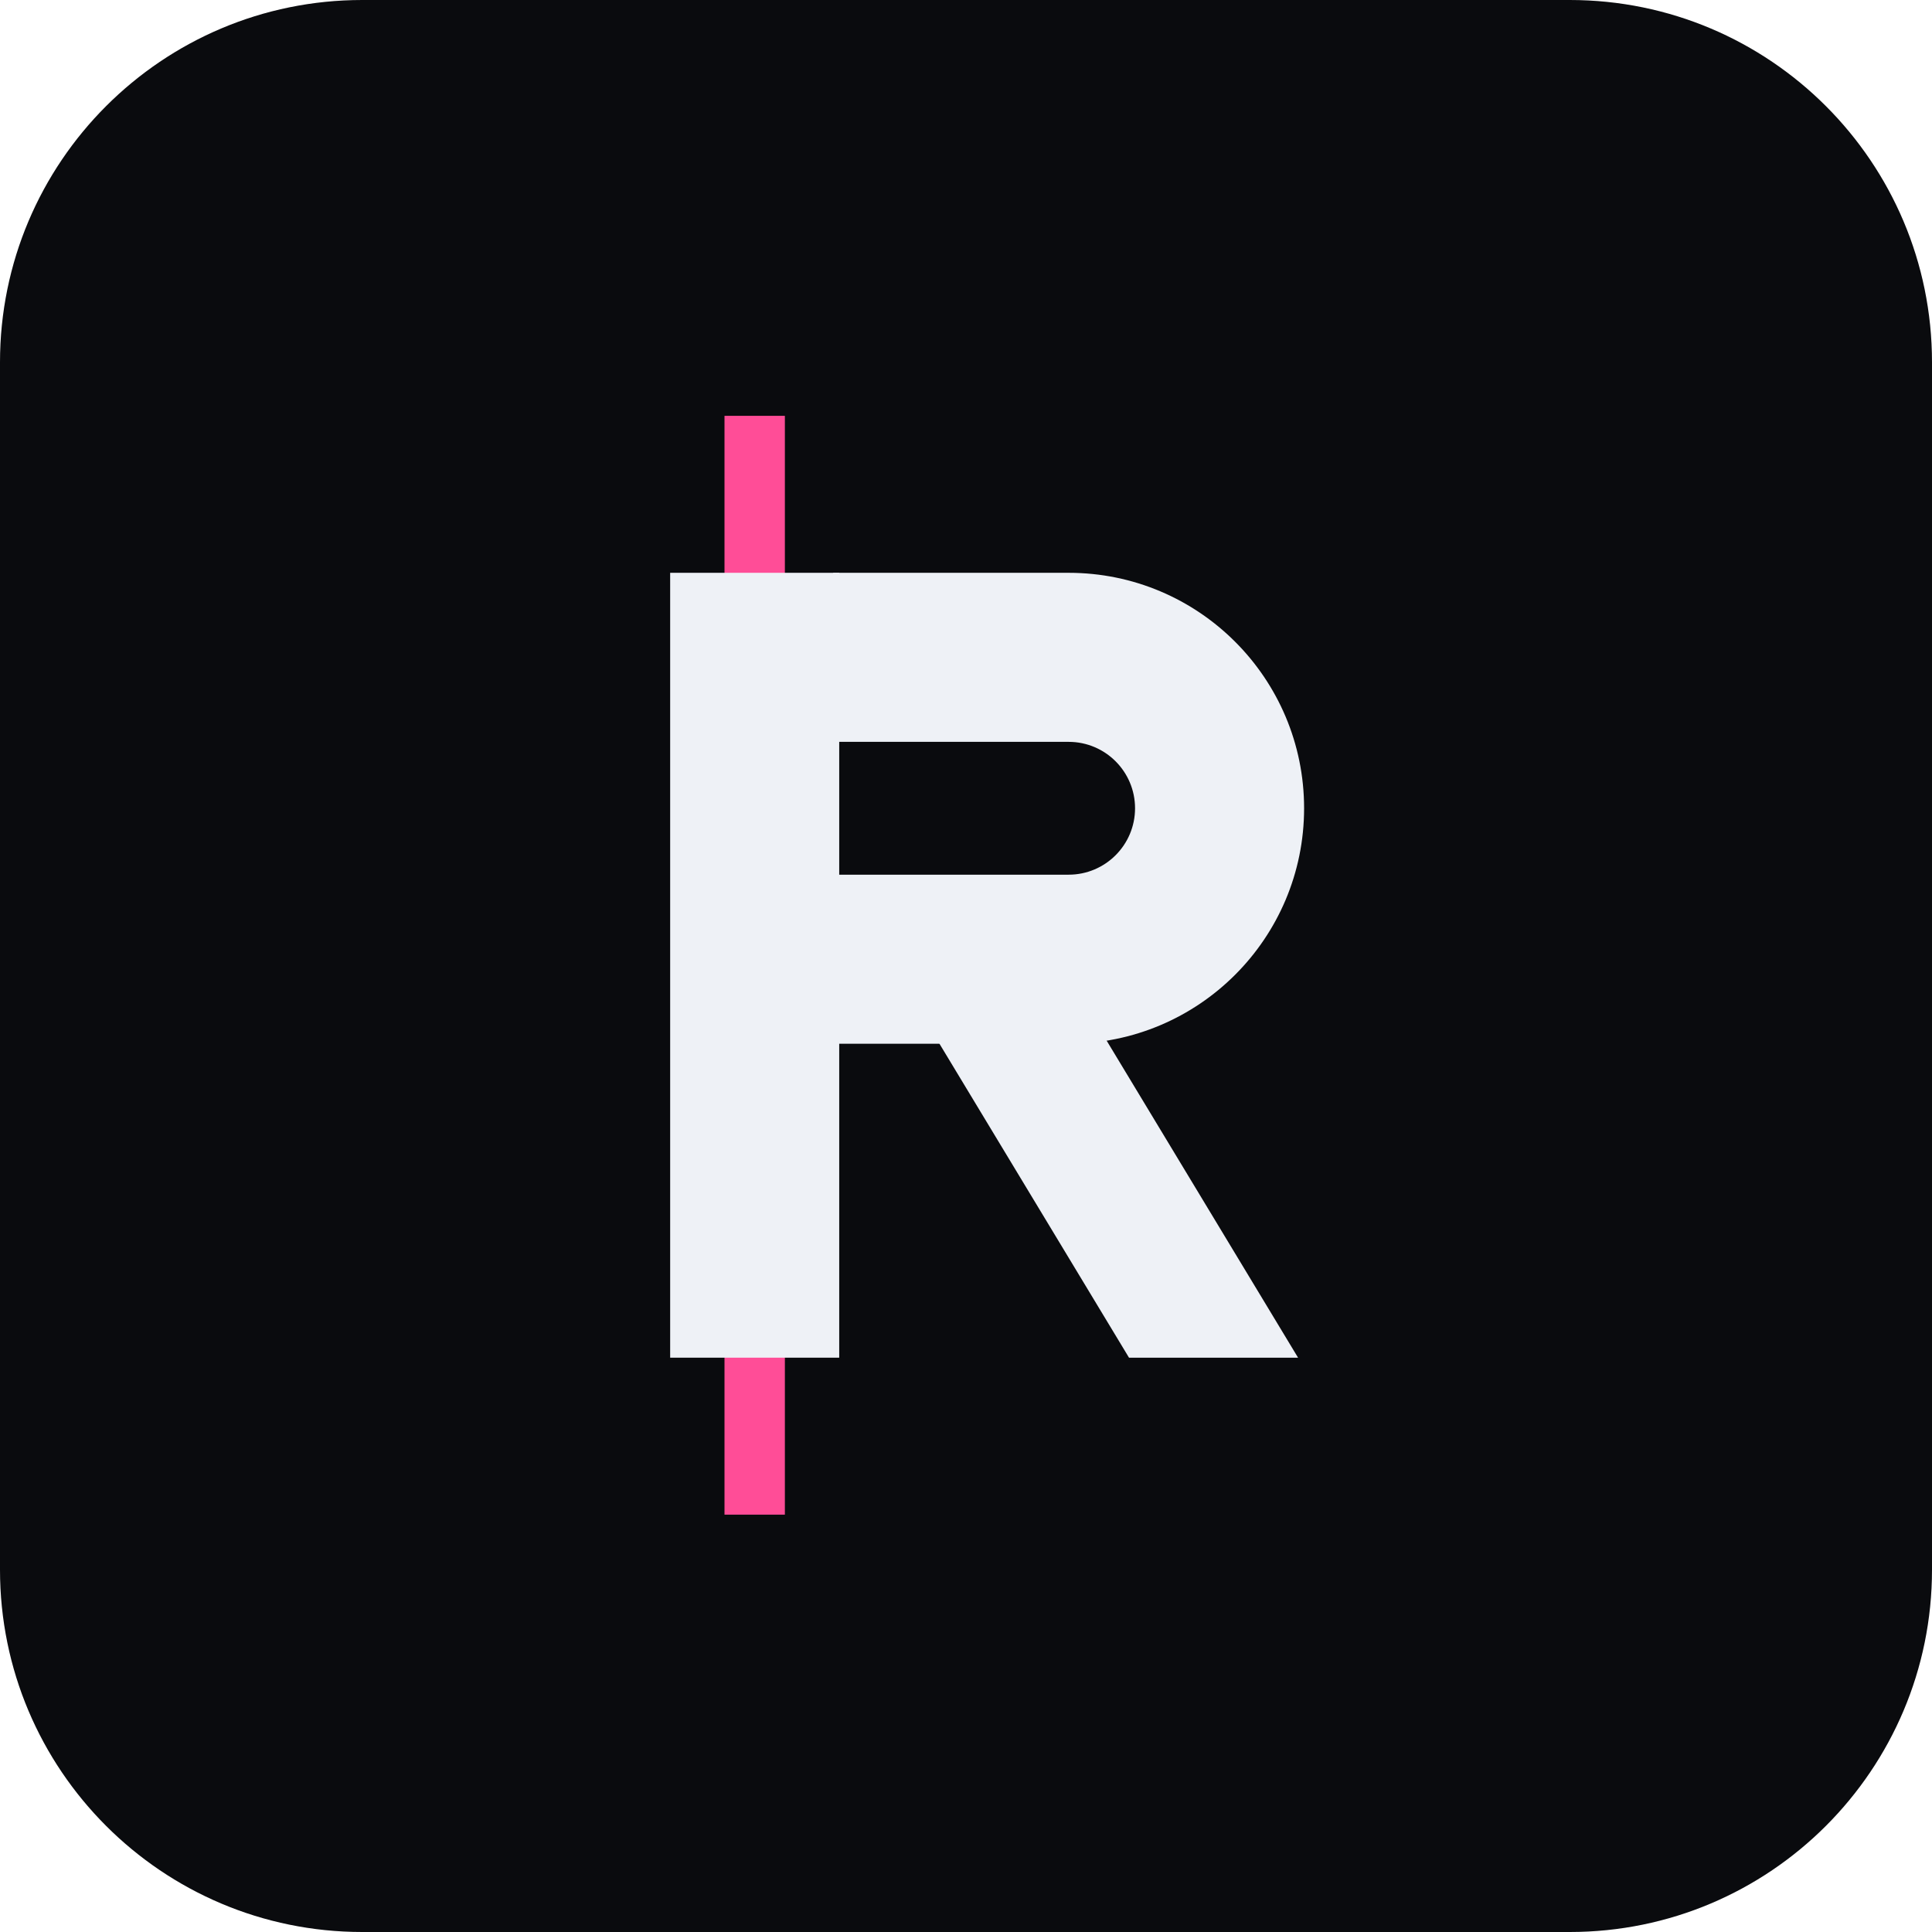
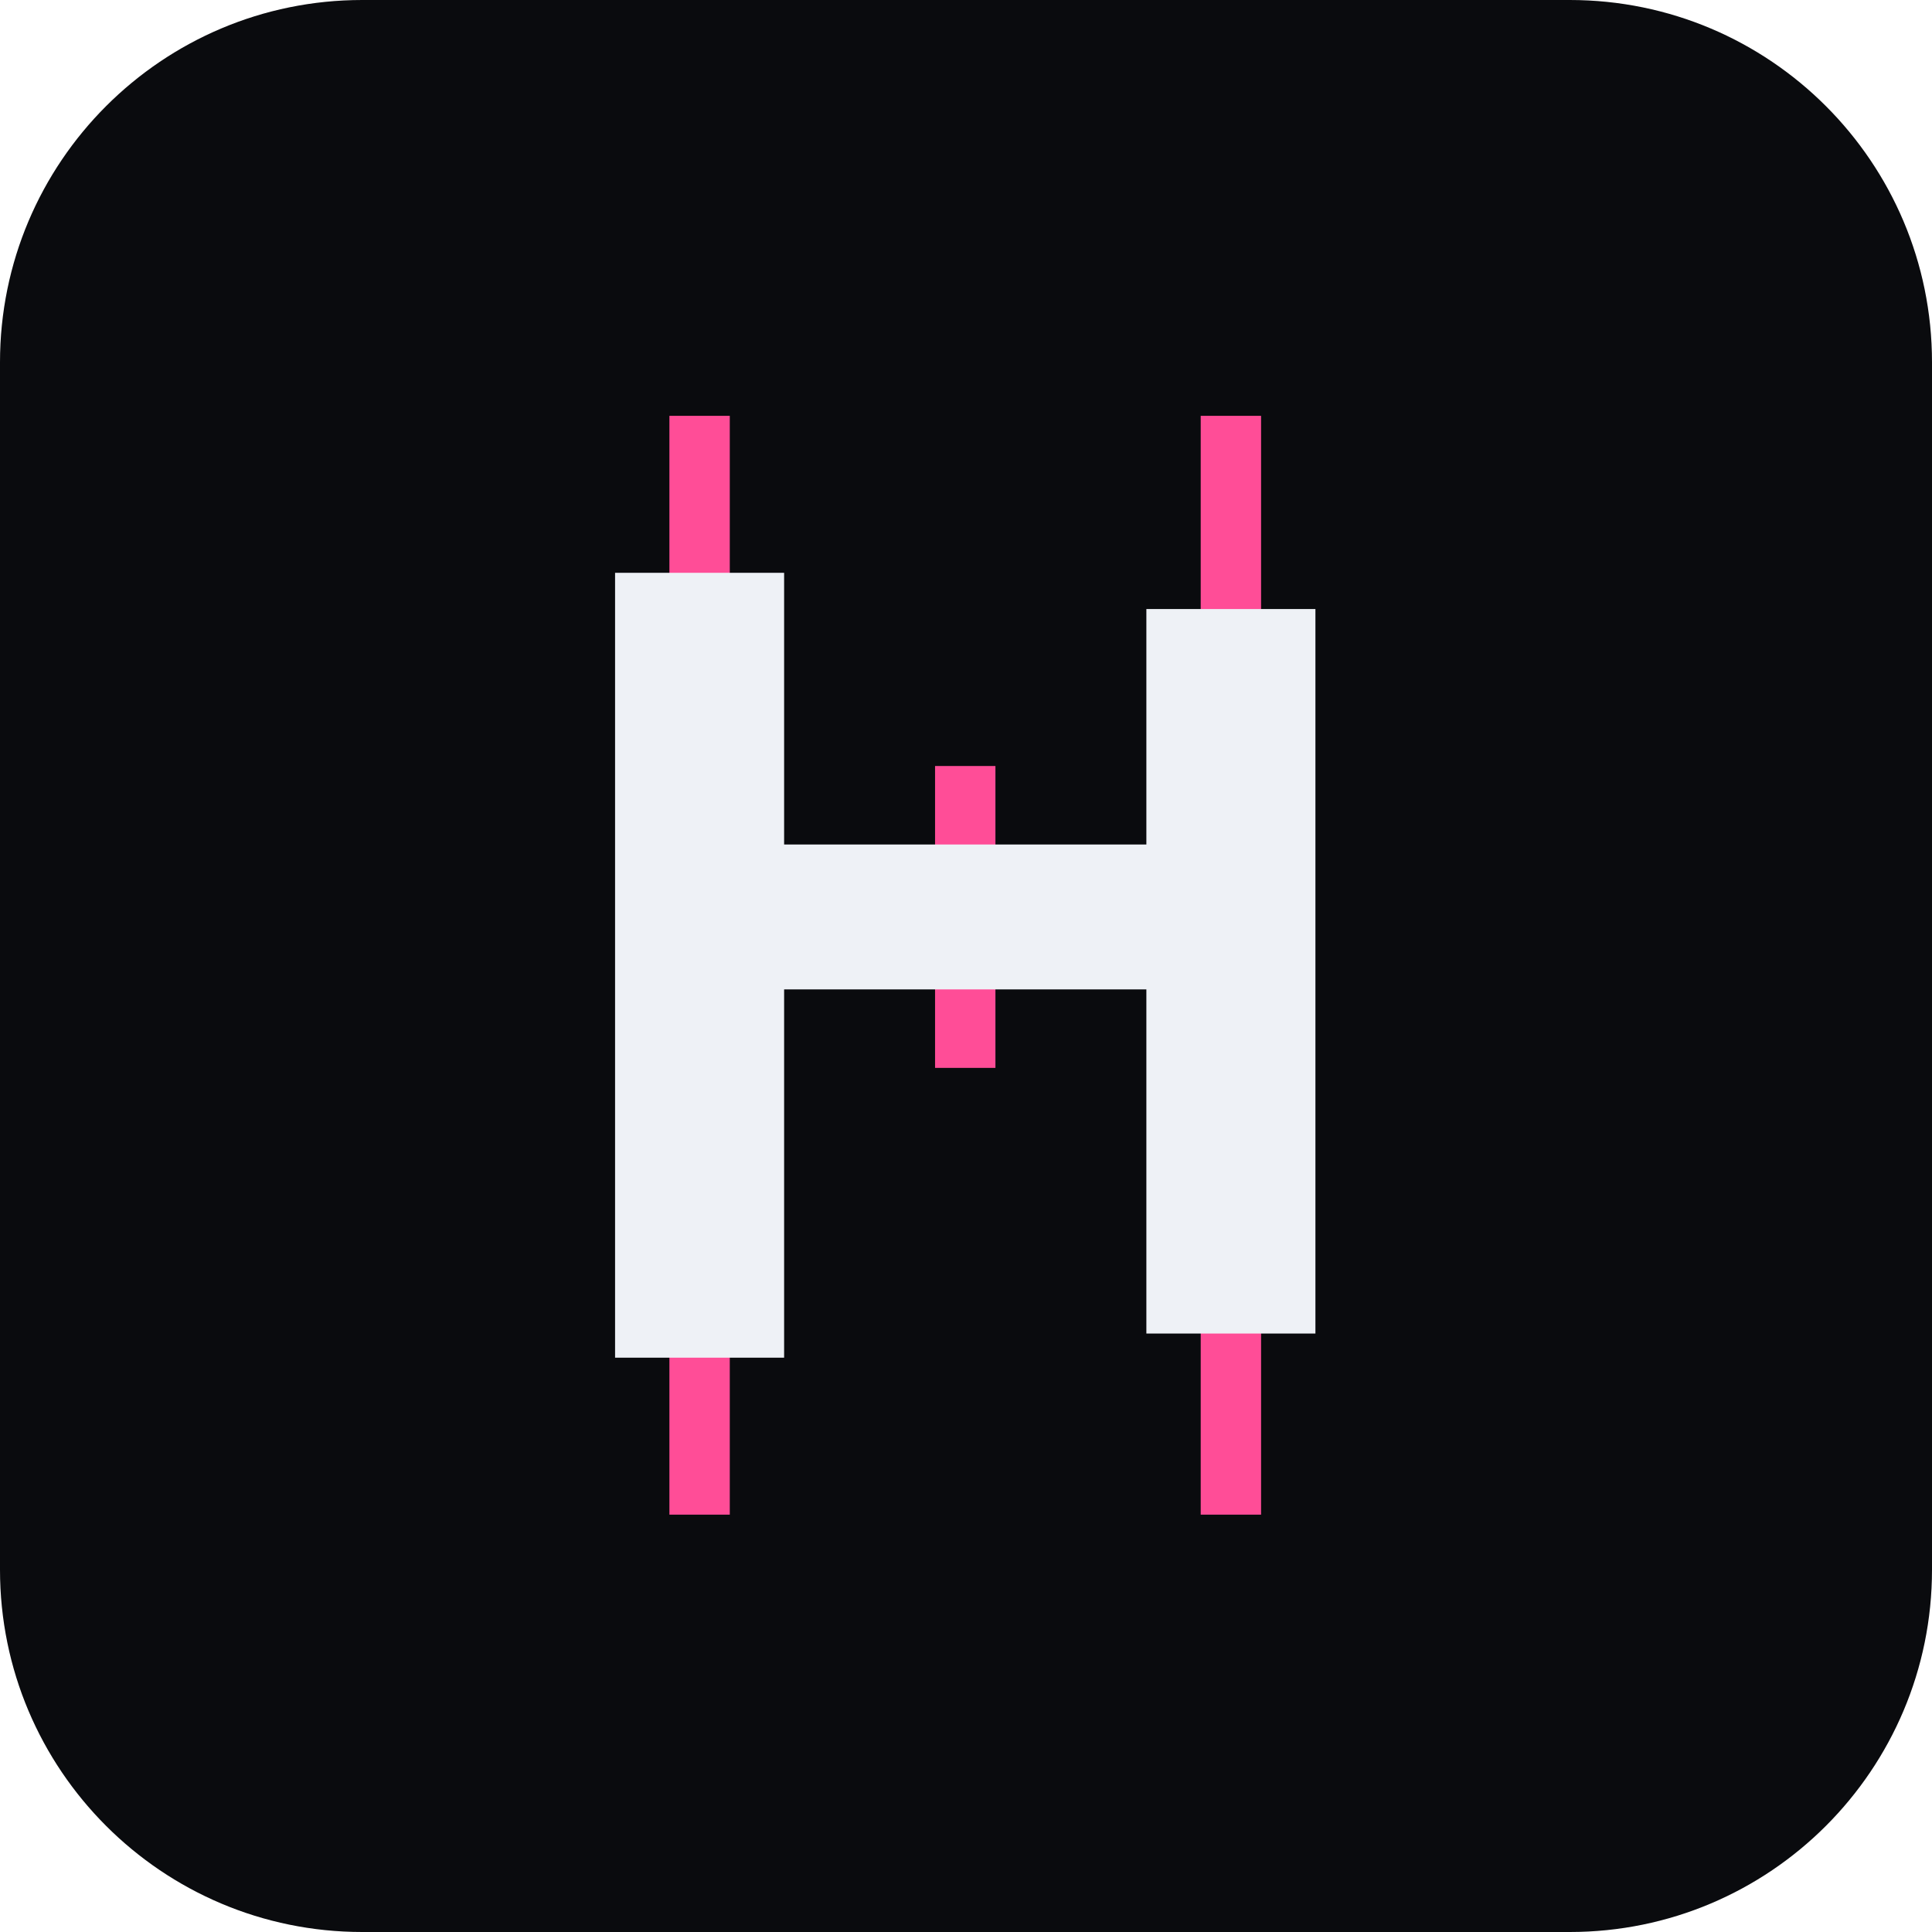
<svg xmlns="http://www.w3.org/2000/svg" viewBox="0 0 512 512">
  <rect width="512" height="512" rx="96" fill="#0a0b0e" />
-   <g transform="translate(56,51) scale(0.8)">
-     <rect x="170" y="74" width="20" height="54" fill="#ff4d97" />
-     <rect x="170" y="384" width="20" height="54" fill="#ff4d97" />
-     <rect x="152" y="126" width="56" height="260" fill="#eef1f6" />
-     <path d="M 206 126 H 284 A 78 78 0 0 1 284 282 H 206 V 226 H 284 A 22 22 0 0 0 284 182 H 206 Z" fill="#eef1f6" />
-     <path d="M 240 280 L 296 280 L 360 386 L 304 386 Z" fill="#eef1f6" />
+   <g transform="translate(51,51) scale(0.8)">
+     <rect x="158" y="74" width="20" height="54" fill="#ff4d97" />
+     <rect x="158" y="384" width="20" height="54" fill="#ff4d97" />
+     <rect x="334" y="74" width="20" height="66" fill="#ff4d97" />
+     <rect x="334" y="376" width="20" height="62" fill="#ff4d97" />
+     <rect x="246" y="190" width="20" height="28" fill="#ff4d97" />
+     <rect x="246" y="262" width="20" height="28" fill="#ff4d97" />
+     <rect x="140" y="126" width="56" height="260" fill="#eef1f6" />
+     <rect x="316" y="138" width="56" height="240" fill="#eef1f6" />
+     <rect x="186" y="216" width="140" height="48" fill="#eef1f6" />
  </g>
</svg>
